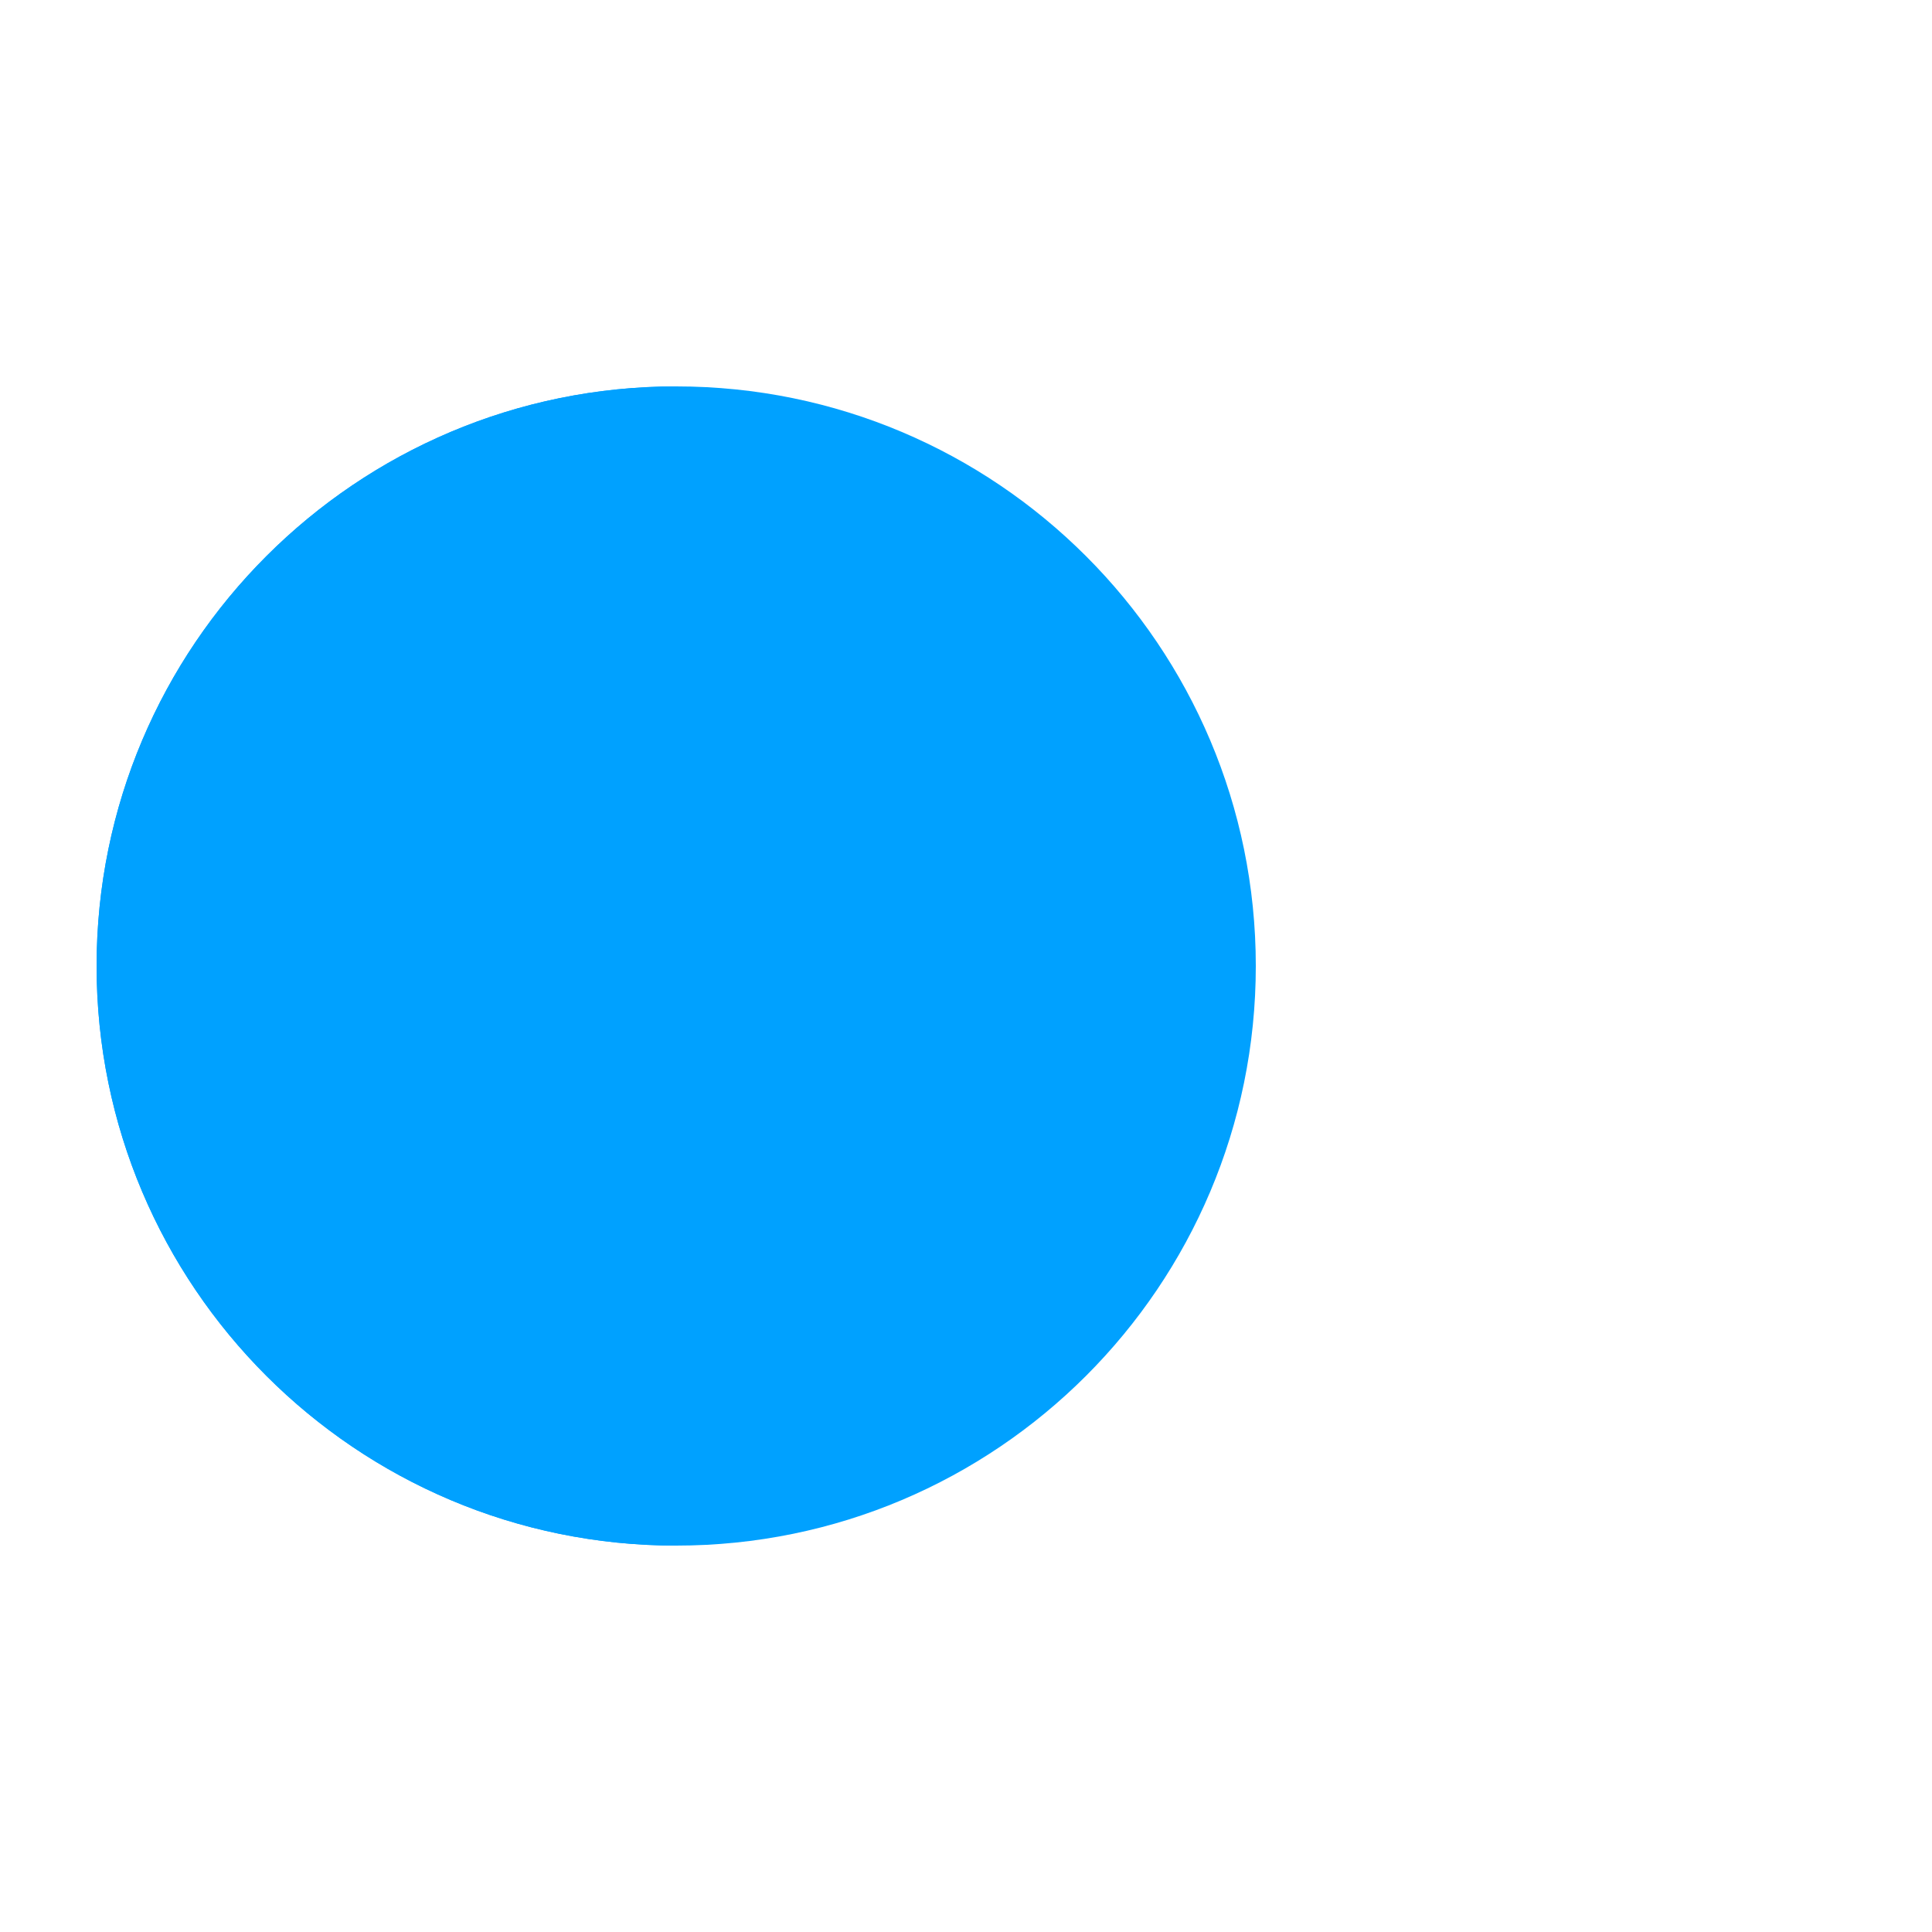
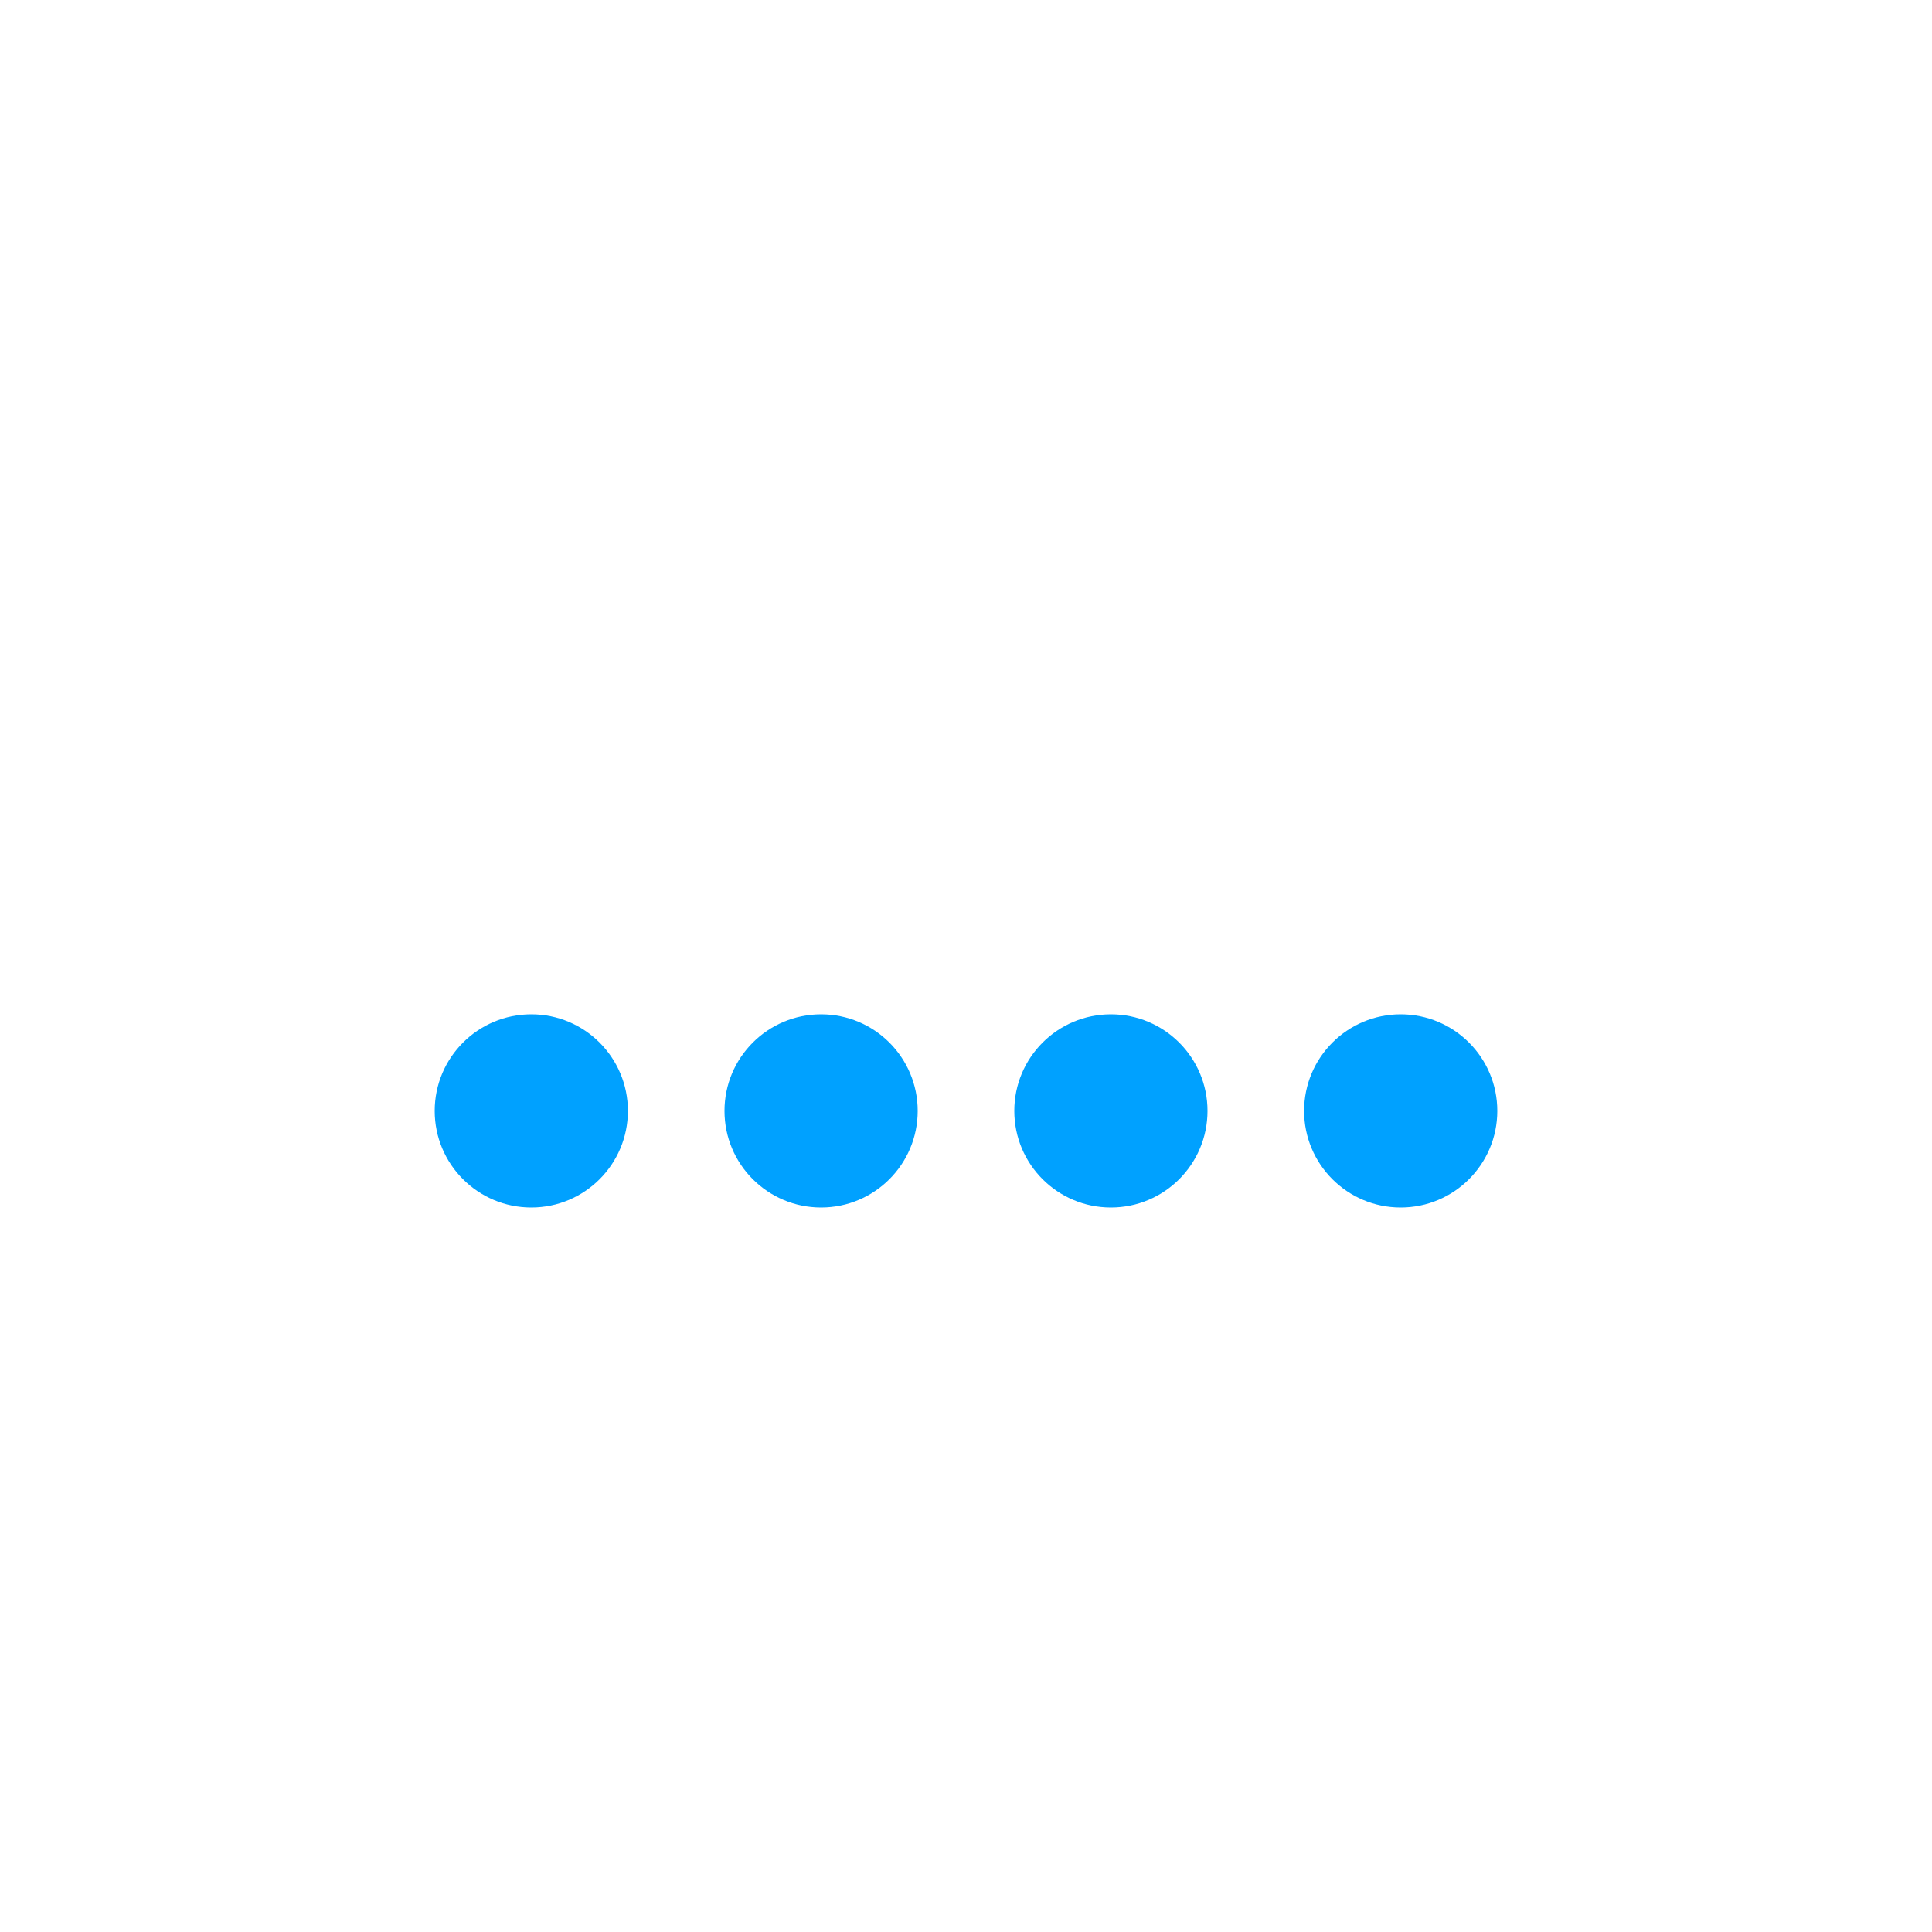
- <svg xmlns="http://www.w3.org/2000/svg" style="margin: auto; background: rgb(255, 255, 255); display: block; shape-rendering: auto;" width="200px" height="200px" viewBox="0 0 100 100" preserveAspectRatio="xMidYMid">
-   <g>
-     <circle cx="60" cy="50" r="4" fill="#00a1ff">
-       <animate attributeName="cx" repeatCount="indefinite" dur="1s" values="95;35" keyTimes="0;1" begin="-0.67s" />
-       <animate attributeName="fill-opacity" repeatCount="indefinite" dur="1s" values="0;1;1" keyTimes="0;0.2;1" begin="-0.67s" />
-     </circle>
-     <circle cx="60" cy="50" r="4" fill="#00a1ff">
-       <animate attributeName="cx" repeatCount="indefinite" dur="1s" values="95;35" keyTimes="0;1" begin="-0.33s" />
-       <animate attributeName="fill-opacity" repeatCount="indefinite" dur="1s" values="0;1;1" keyTimes="0;0.2;1" begin="-0.33s" />
-     </circle>
-     <circle cx="60" cy="50" r="4" fill="#00a1ff">
-       <animate attributeName="cx" repeatCount="indefinite" dur="1s" values="95;35" keyTimes="0;1" begin="0s" />
-       <animate attributeName="fill-opacity" repeatCount="indefinite" dur="1s" values="0;1;1" keyTimes="0;0.2;1" begin="0s" />
-     </circle>
-   </g>
-   <g transform="translate(-15 0)">
-     <path d="M50 50L20 50A30 30 0 0 0 80 50Z" fill="#00a1ff" transform="rotate(90 50 50)" />
-     <path d="M50 50L20 50A30 30 0 0 0 80 50Z" fill="#00a1ff">
-       <animateTransform attributeName="transform" type="rotate" repeatCount="indefinite" dur="1s" values="0 50 50;45 50 50;0 50 50" keyTimes="0;0.5;1" />
-     </path>
-     <path d="M50 50L20 50A30 30 0 0 1 80 50Z" fill="#00a1ff">
-       <animateTransform attributeName="transform" type="rotate" repeatCount="indefinite" dur="1s" values="0 50 50;-45 50 50;0 50 50" keyTimes="0;0.5;1" />
-     </path>
-   </g>
+ <svg xmlns="http://www.w3.org/2000/svg" style="margin:auto;background:#fff;display:block;" width="200px" height="200px" viewBox="0 0 100 100" preserveAspectRatio="xMidYMid">
+   <circle cx="27.5" cy="57.5" r="5" fill="#00a1ff">
+     <animate attributeName="cy" calcMode="spline" keySplines="0 0.5 0.5 1;0.5 0 1 0.5;0.5 0.5 0.5 0.5" repeatCount="indefinite" values="57.5;42.5;57.5;57.5" keyTimes="0;0.3;0.6;1" dur="1s" begin="-0.6s" />
+   </circle>
+   <circle cx="42.5" cy="57.5" r="5" fill="#00a1ff">
+     <animate attributeName="cy" calcMode="spline" keySplines="0 0.5 0.5 1;0.5 0 1 0.5;0.5 0.5 0.5 0.5" repeatCount="indefinite" values="57.5;42.5;57.5;57.5" keyTimes="0;0.3;0.6;1" dur="1s" begin="-0.45s" />
+   </circle>
+   <circle cx="57.5" cy="57.5" r="5" fill="#00a1ff">
+     <animate attributeName="cy" calcMode="spline" keySplines="0 0.5 0.5 1;0.5 0 1 0.5;0.5 0.5 0.5 0.5" repeatCount="indefinite" values="57.5;42.5;57.5;57.5" keyTimes="0;0.3;0.6;1" dur="1s" begin="-0.3s" />
+   </circle>
+   <circle cx="72.5" cy="57.5" r="5" fill="#00a1ff">
+     <animate attributeName="cy" calcMode="spline" keySplines="0 0.5 0.5 1;0.5 0 1 0.5;0.5 0.5 0.5 0.5" repeatCount="indefinite" values="57.5;42.5;57.5;57.5" keyTimes="0;0.3;0.6;1" dur="1s" begin="-0.15s" />
+   </circle>
</svg>
